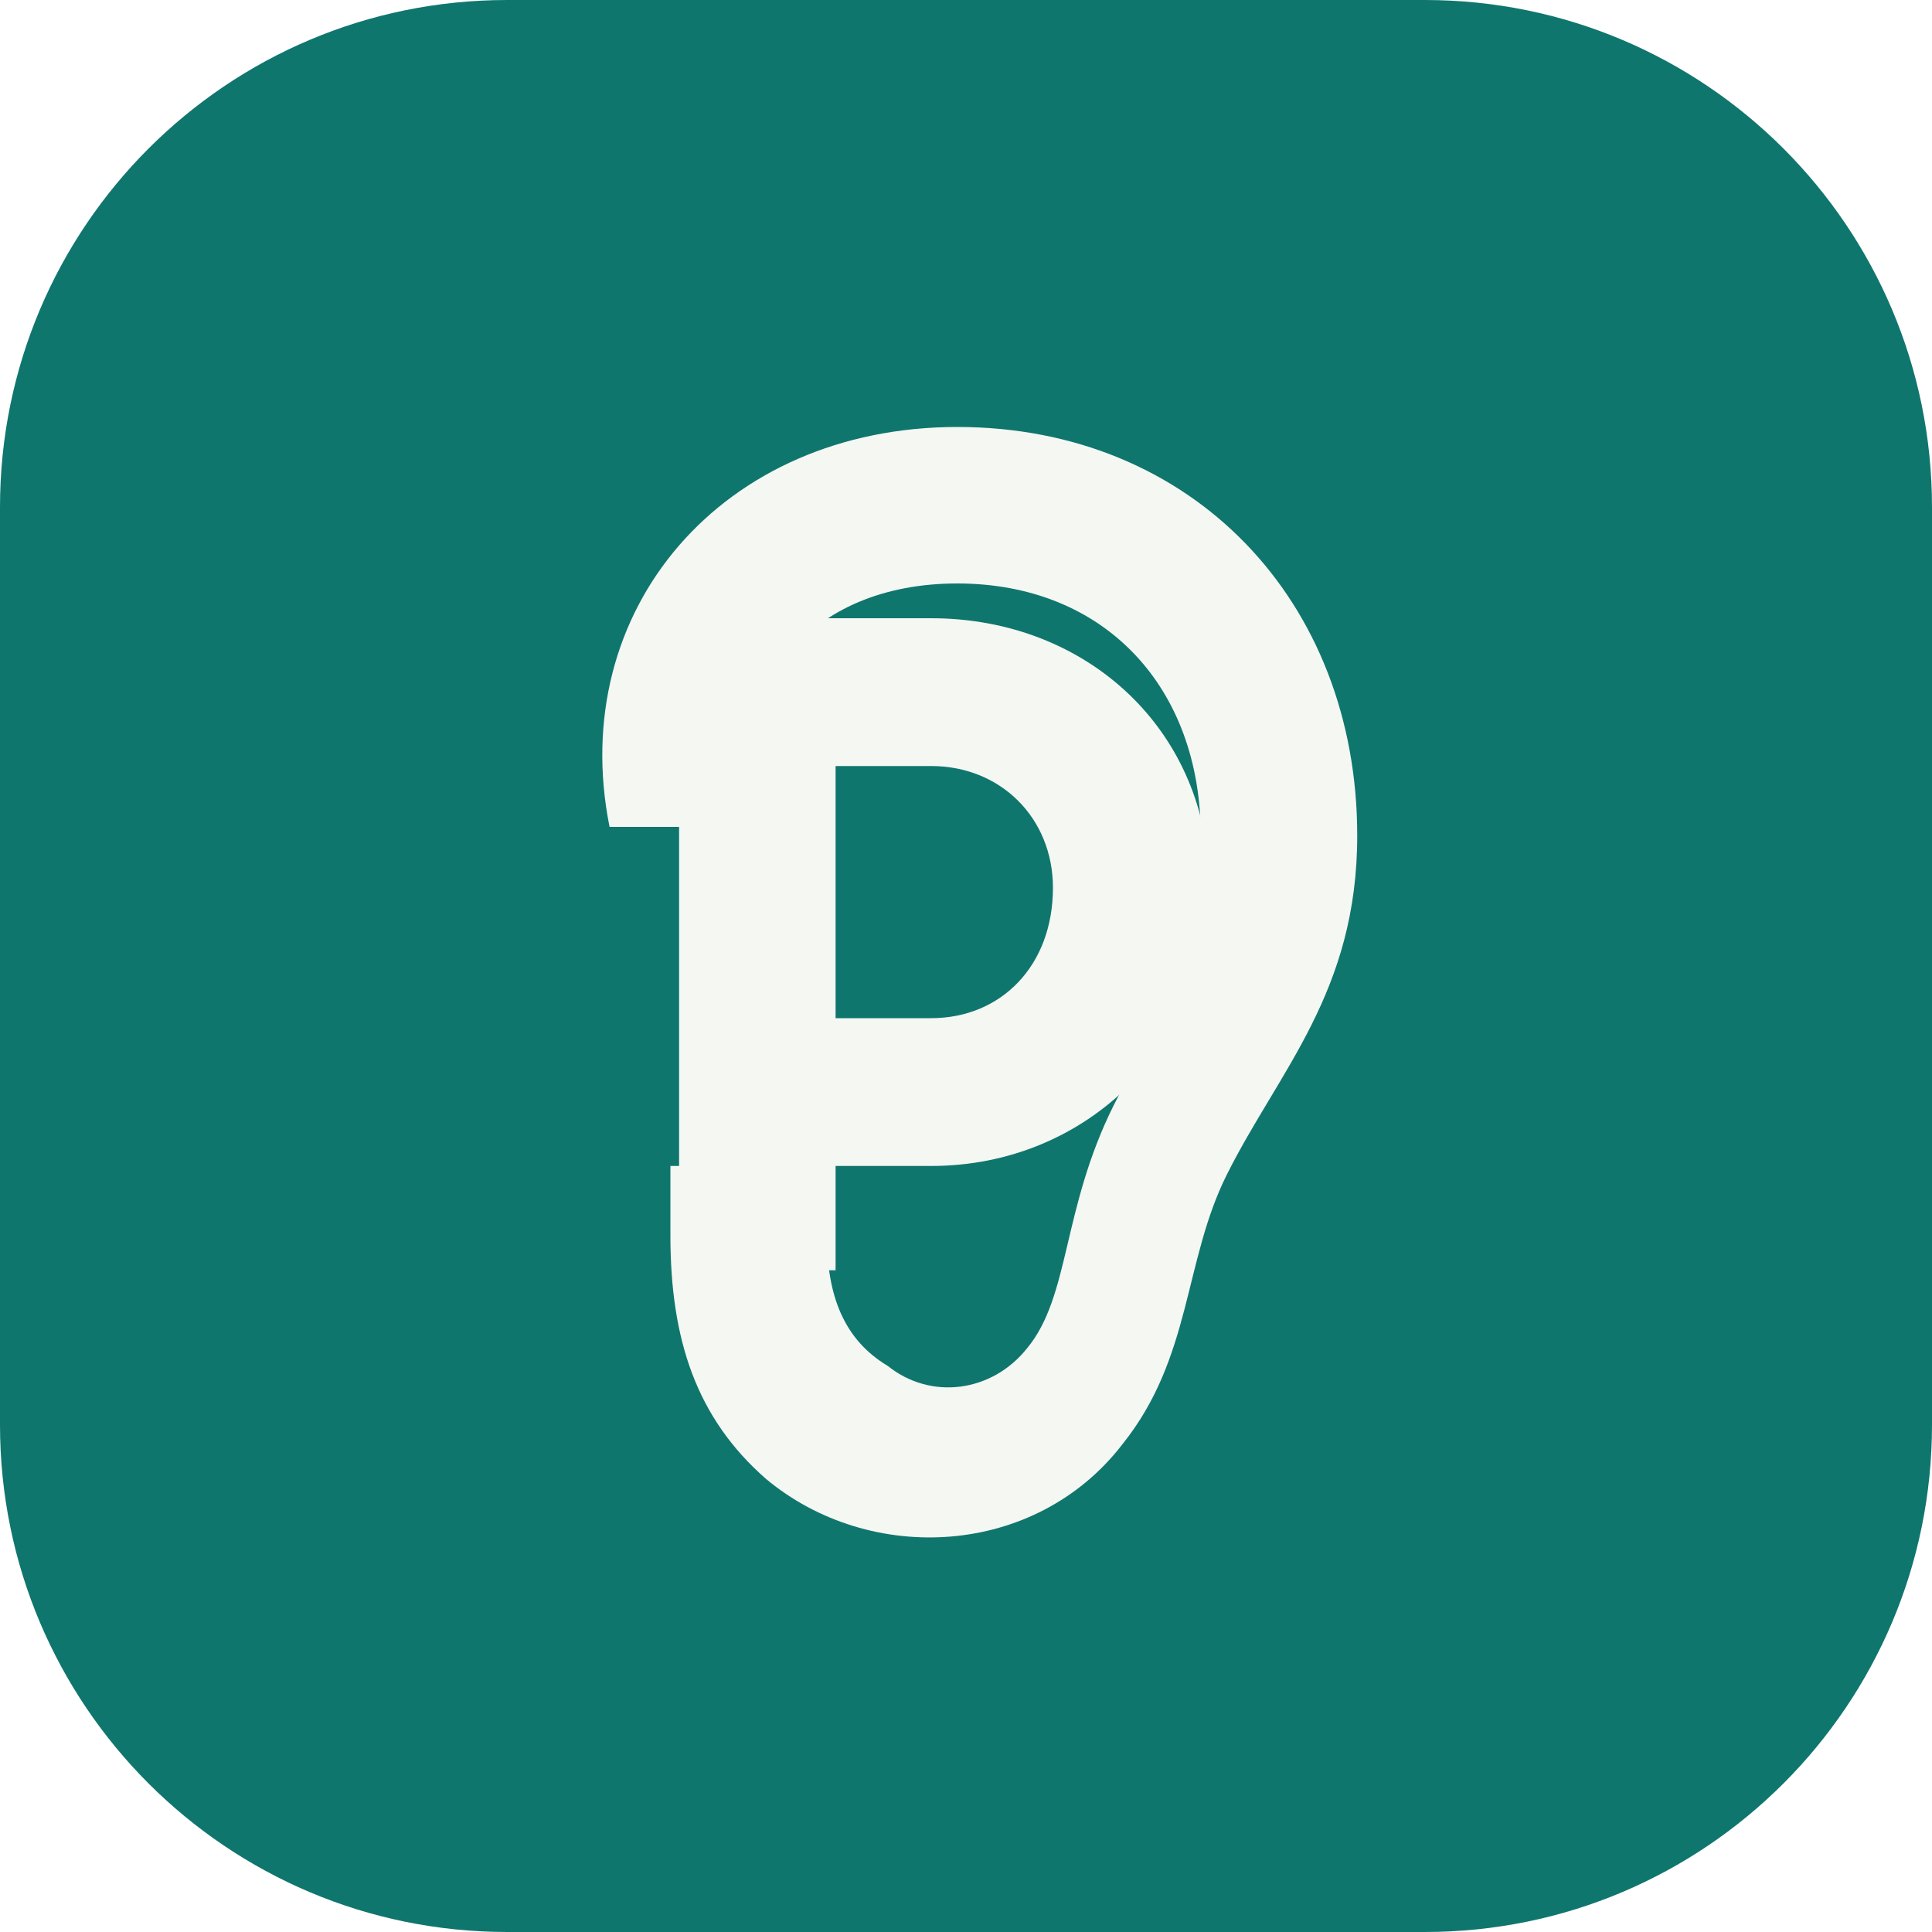
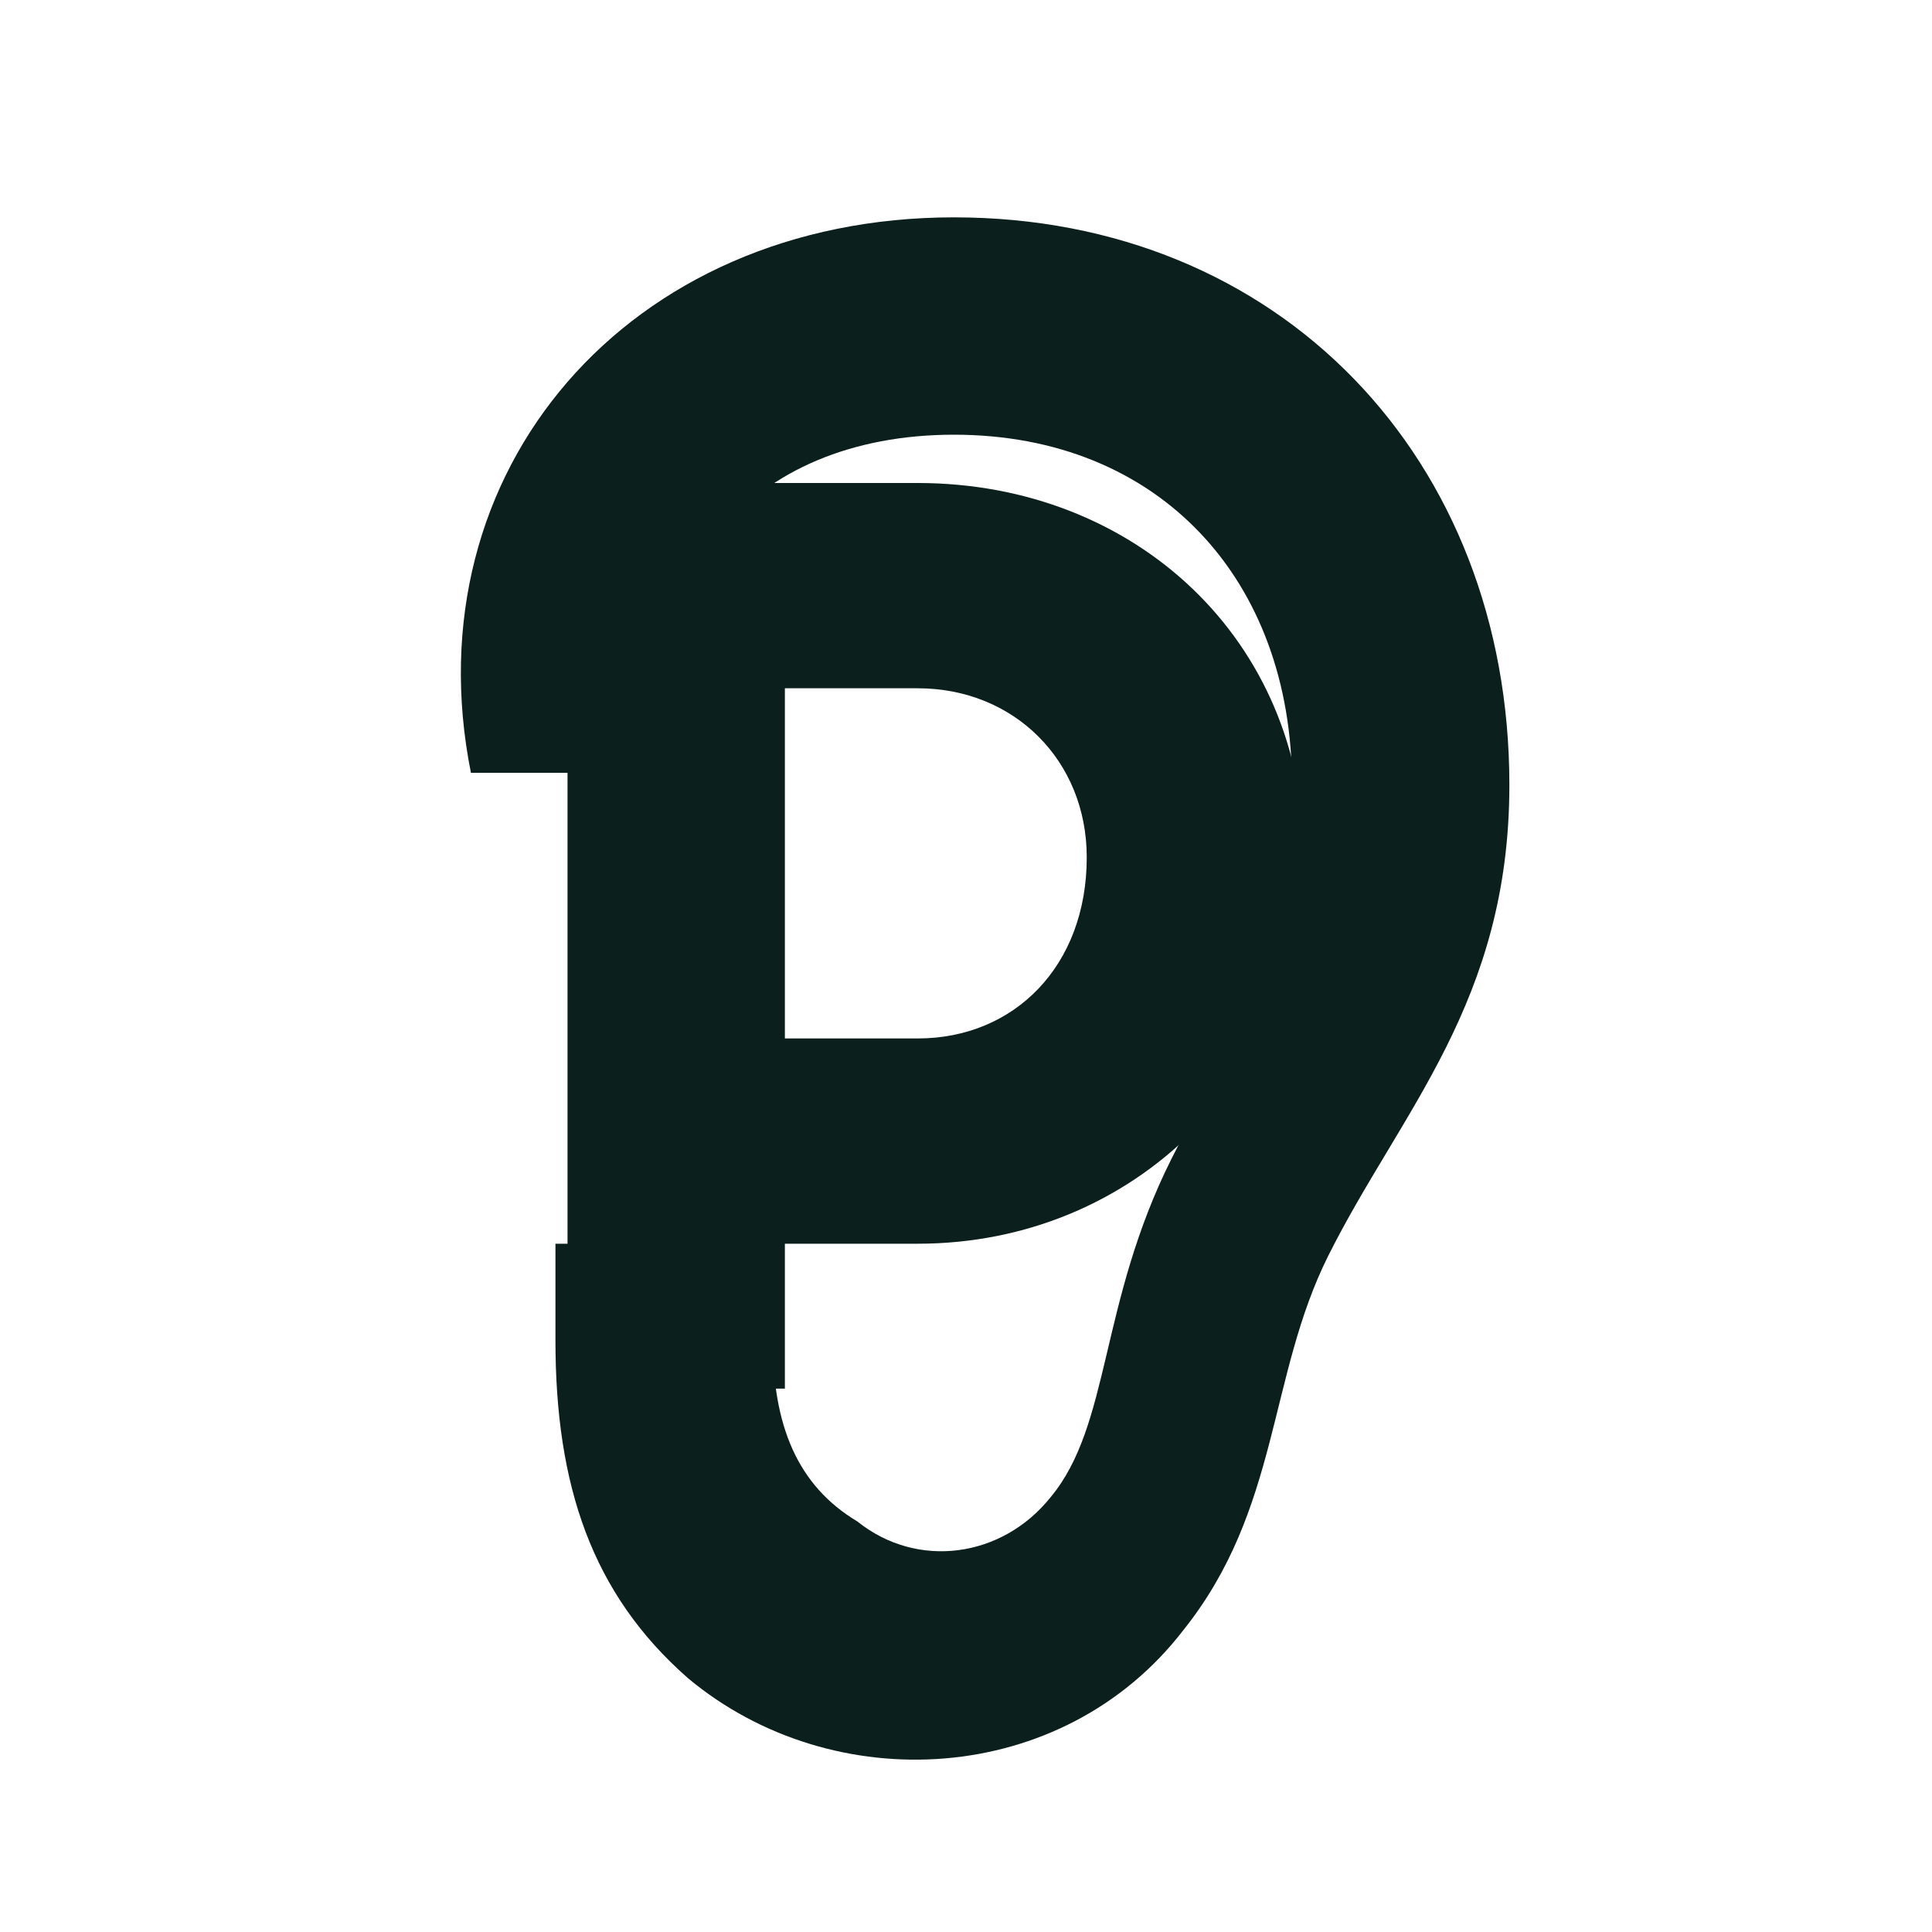
- <svg xmlns="http://www.w3.org/2000/svg" viewBox="0 0 160 160">
-   <rect width="160" height="160" rx="42" fill="#0F766E" />
-   <g fill="#F4F7F2" transform="translate(22.4 22.4) scale(.72)">
+ <svg xmlns="http://www.w3.org/2000/svg" viewBox="0 0 160 160" role="img" aria-labelledby="title">
+   <g fill="#0B1F1D">
    <path d="M39 64C34 39 52 18 79 18c27 0 46 20 46 47 0 18-9 27-15 39-5 10-4 21-12 31-10 13-29 14-41 4-8-7-11-16-11-28v-8h18v8c0 7 2 12 7 15 5 4 12 3 16-2 5-6 4-16 10-28 5-10 10-16 10-31 0-17-11-29-28-29-17 0-27 12-23 28H39Z" />
    <path fill-rule="evenodd" d="M47 40h29c18 0 32 13 32 31s-14 32-32 32H65v12H47V40Zm18 17v29h11c8 0 14-6 14-15 0-8-6-14-14-14H65Z" />
  </g>
</svg>
